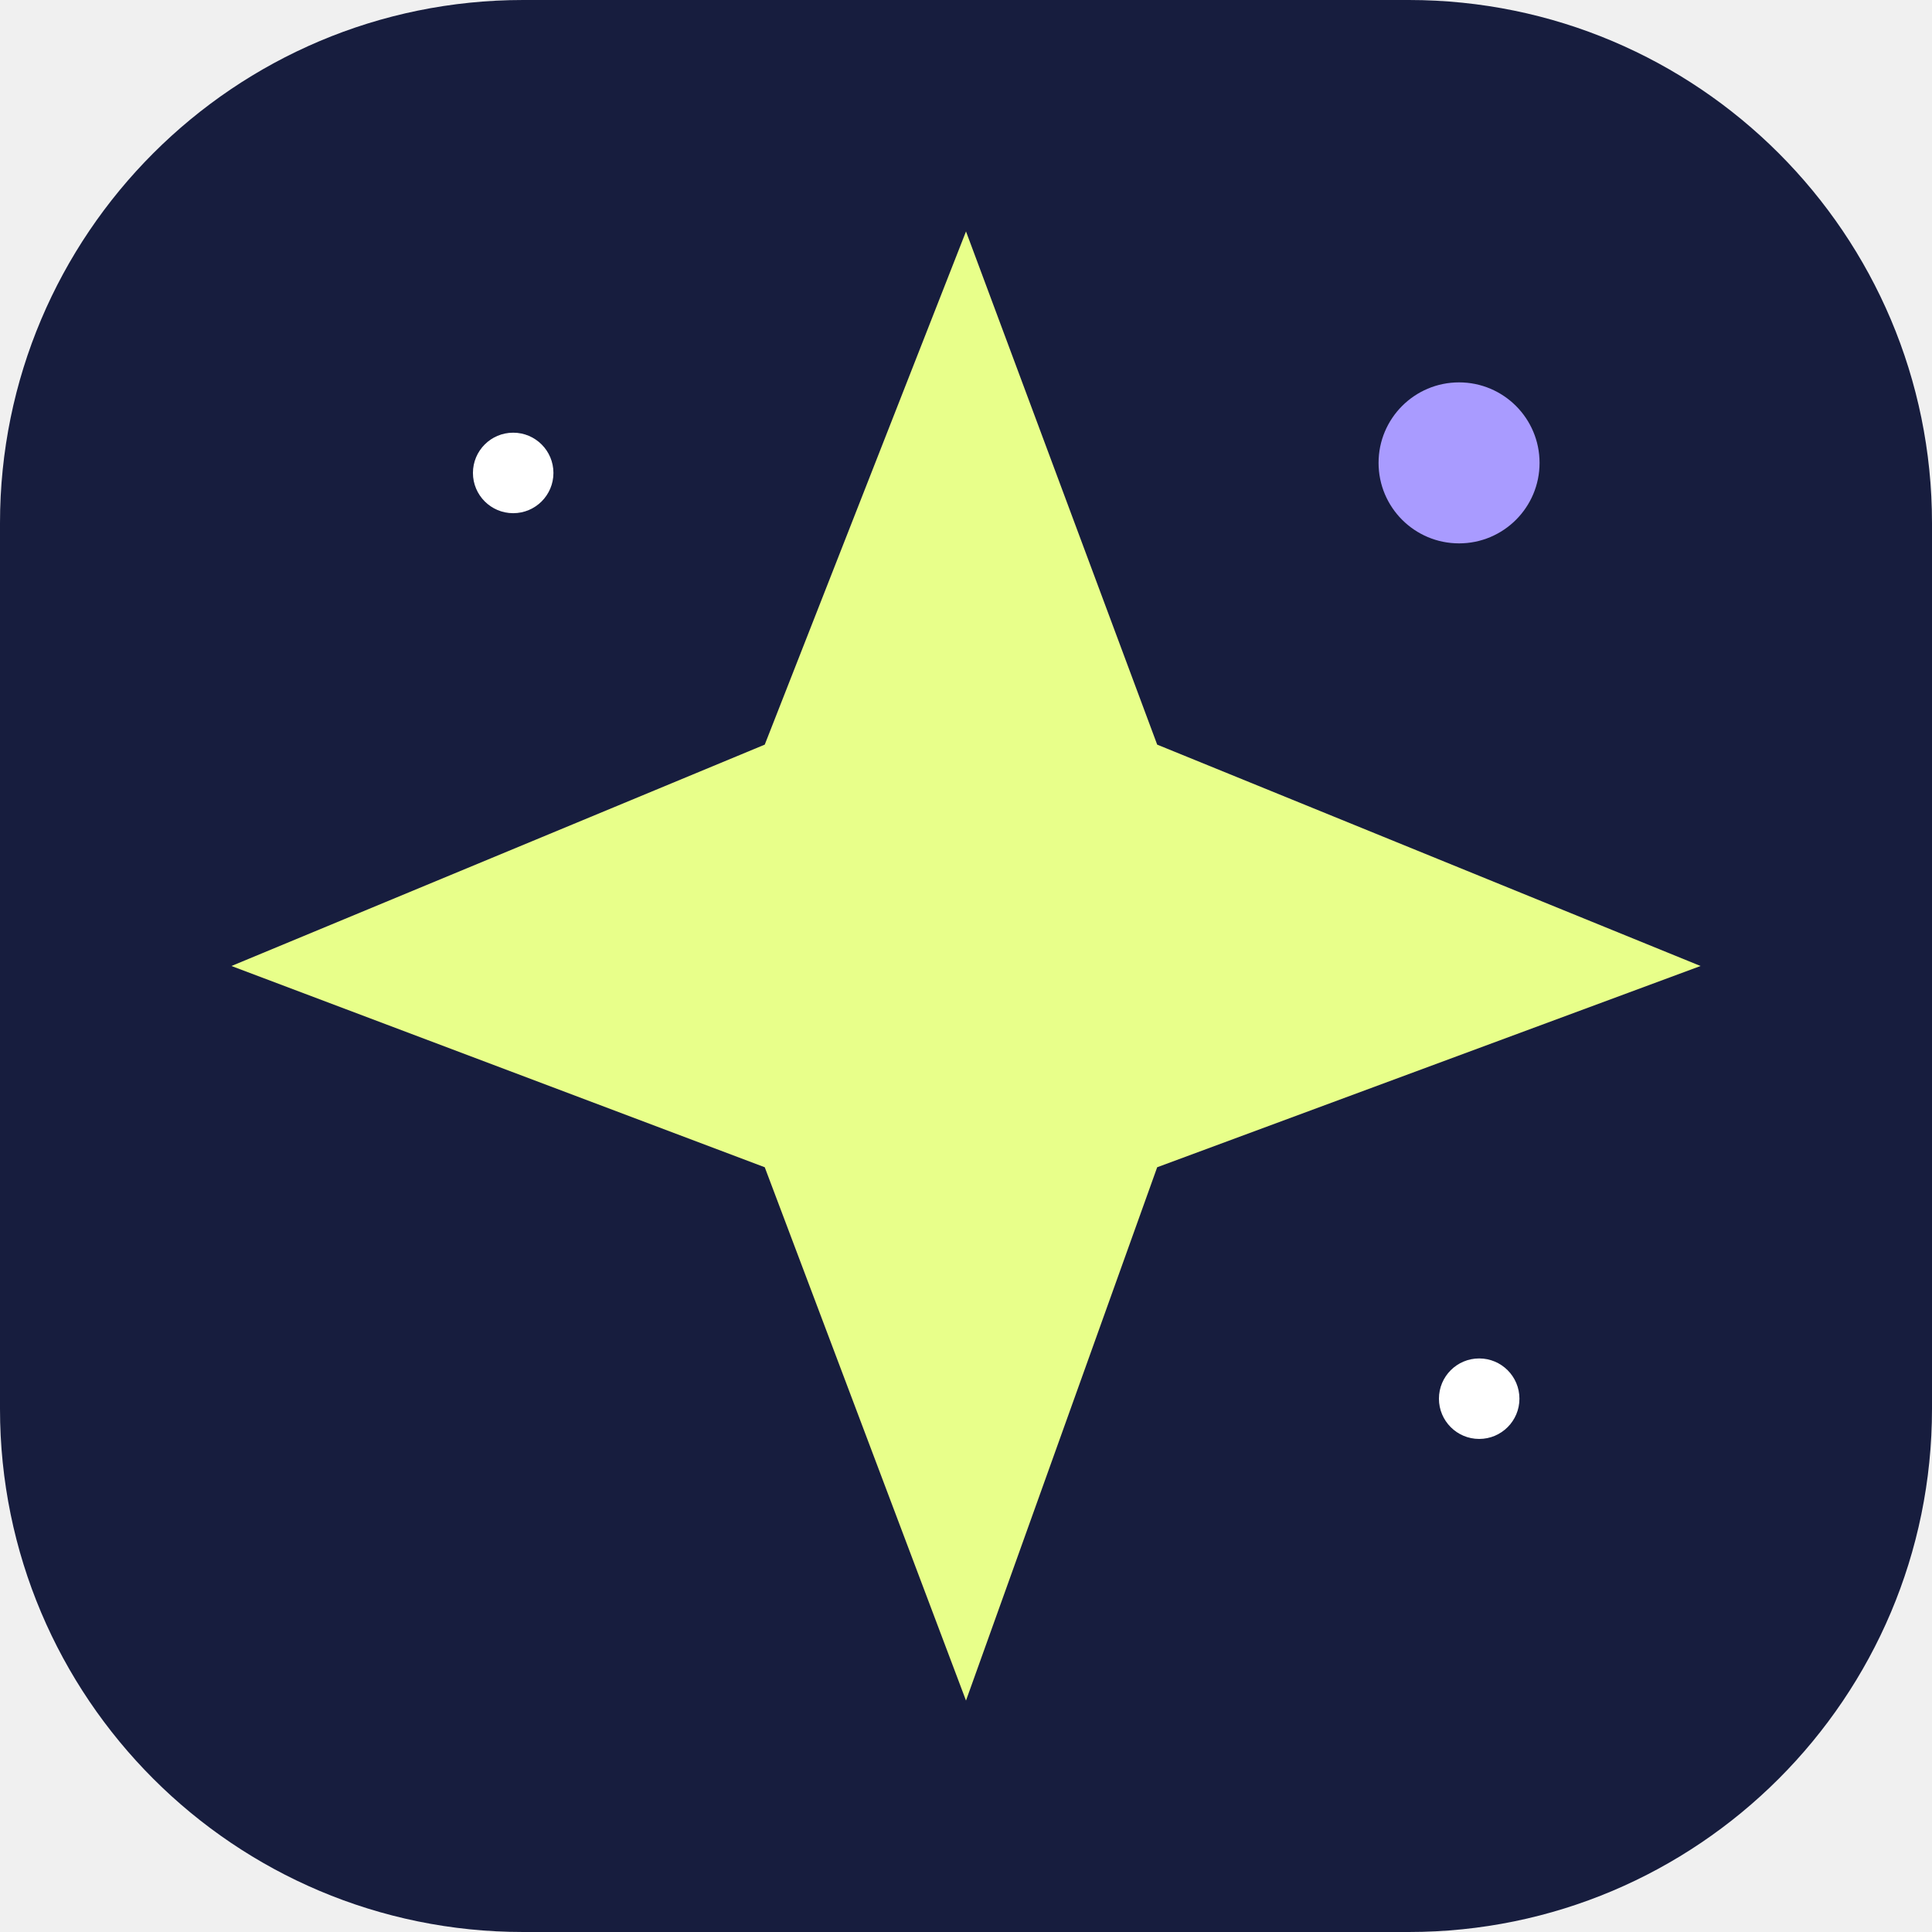
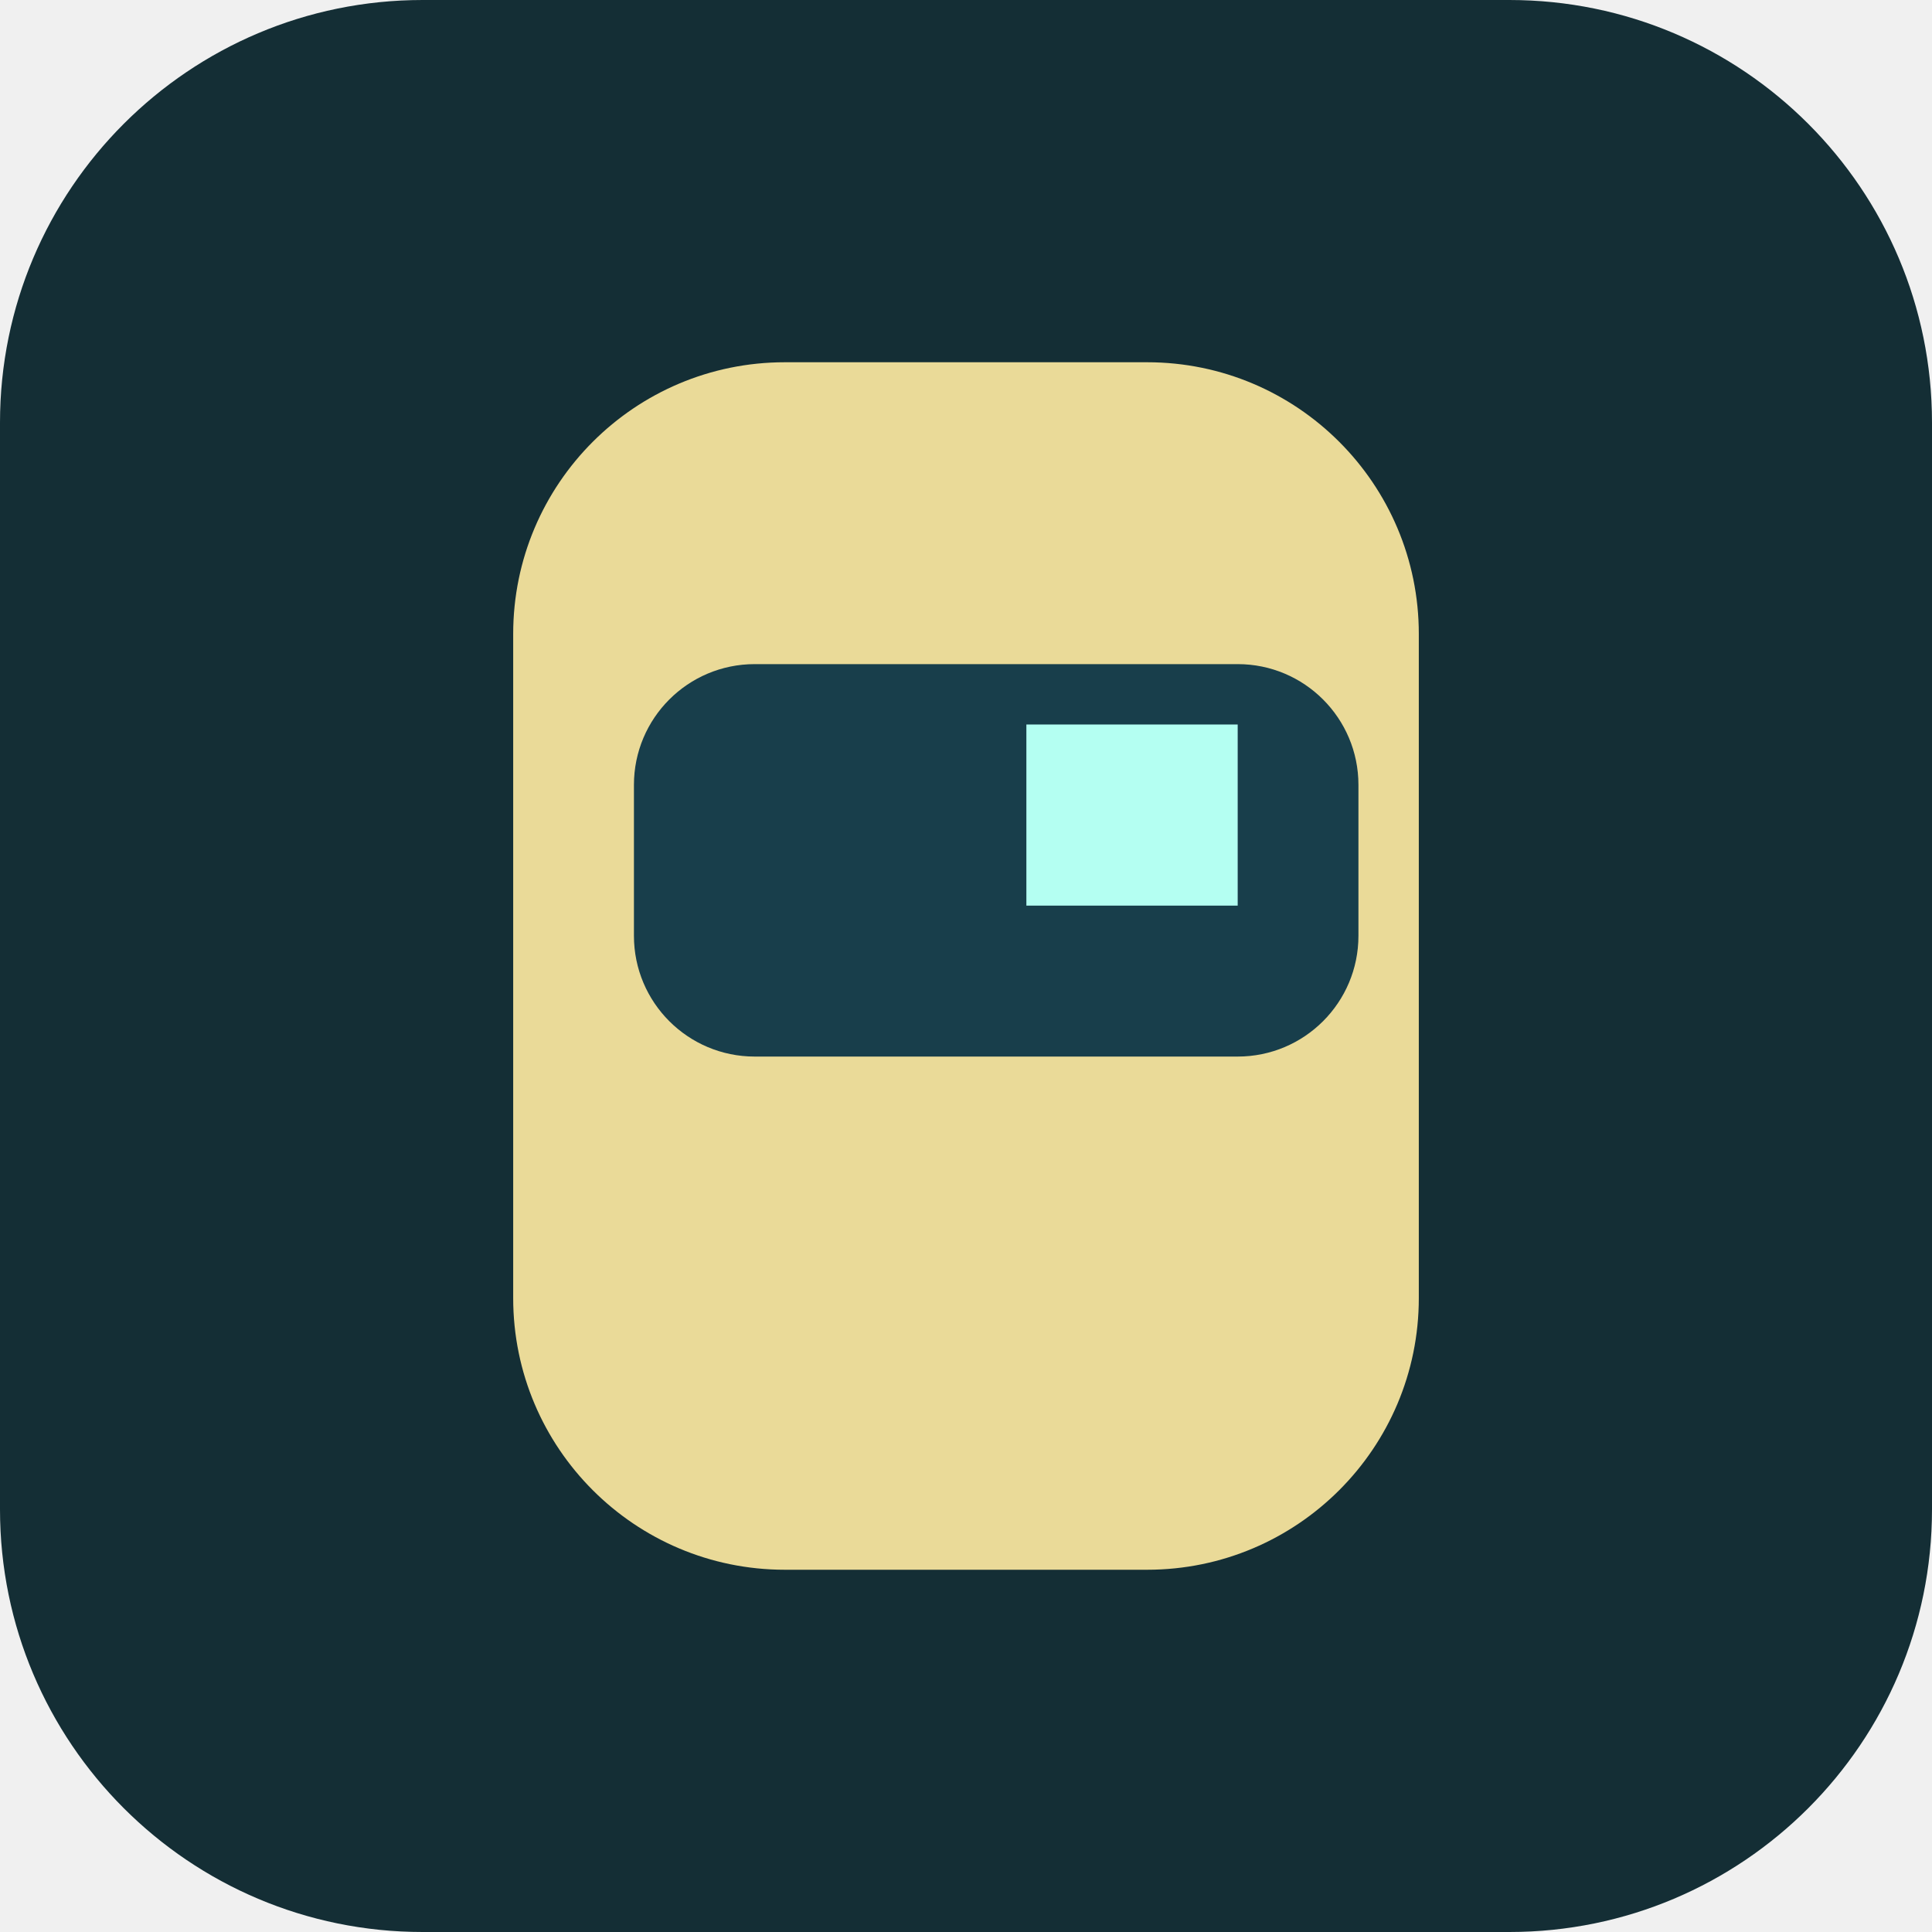
- <svg xmlns="http://www.w3.org/2000/svg" viewBox="0 0 192 192">
-   <rect width="192" height="192" rx="52" fill="#171d3e" />
-   <circle cx="145" cy="46" r="8" fill="#a99bff" />
-   <path d="m96 23 19 51 54 22-54 20-19 53-20-53-53-20 53-22 20-51Z" fill="#e8ff8a" />
-   <circle cx="51" cy="47" r="4" fill="#fff" />
-   <circle cx="147" cy="139" r="4" fill="#fff" />
+ <svg xmlns="http://www.w3.org/2000/svg" viewBox="0 0 64 64">
+   <rect width="64" height="64" rx="14" fill="#142e35" />
+   <rect x="17" y="12" width="30" height="40" rx="9" fill="#eada98" />
+   <rect x="21" y="22" width="24" height="13" rx="4" fill="#183e4b" />
+   <rect x="34" y="24" width="7" height="6" fill="#b4fff2" />
</svg>
